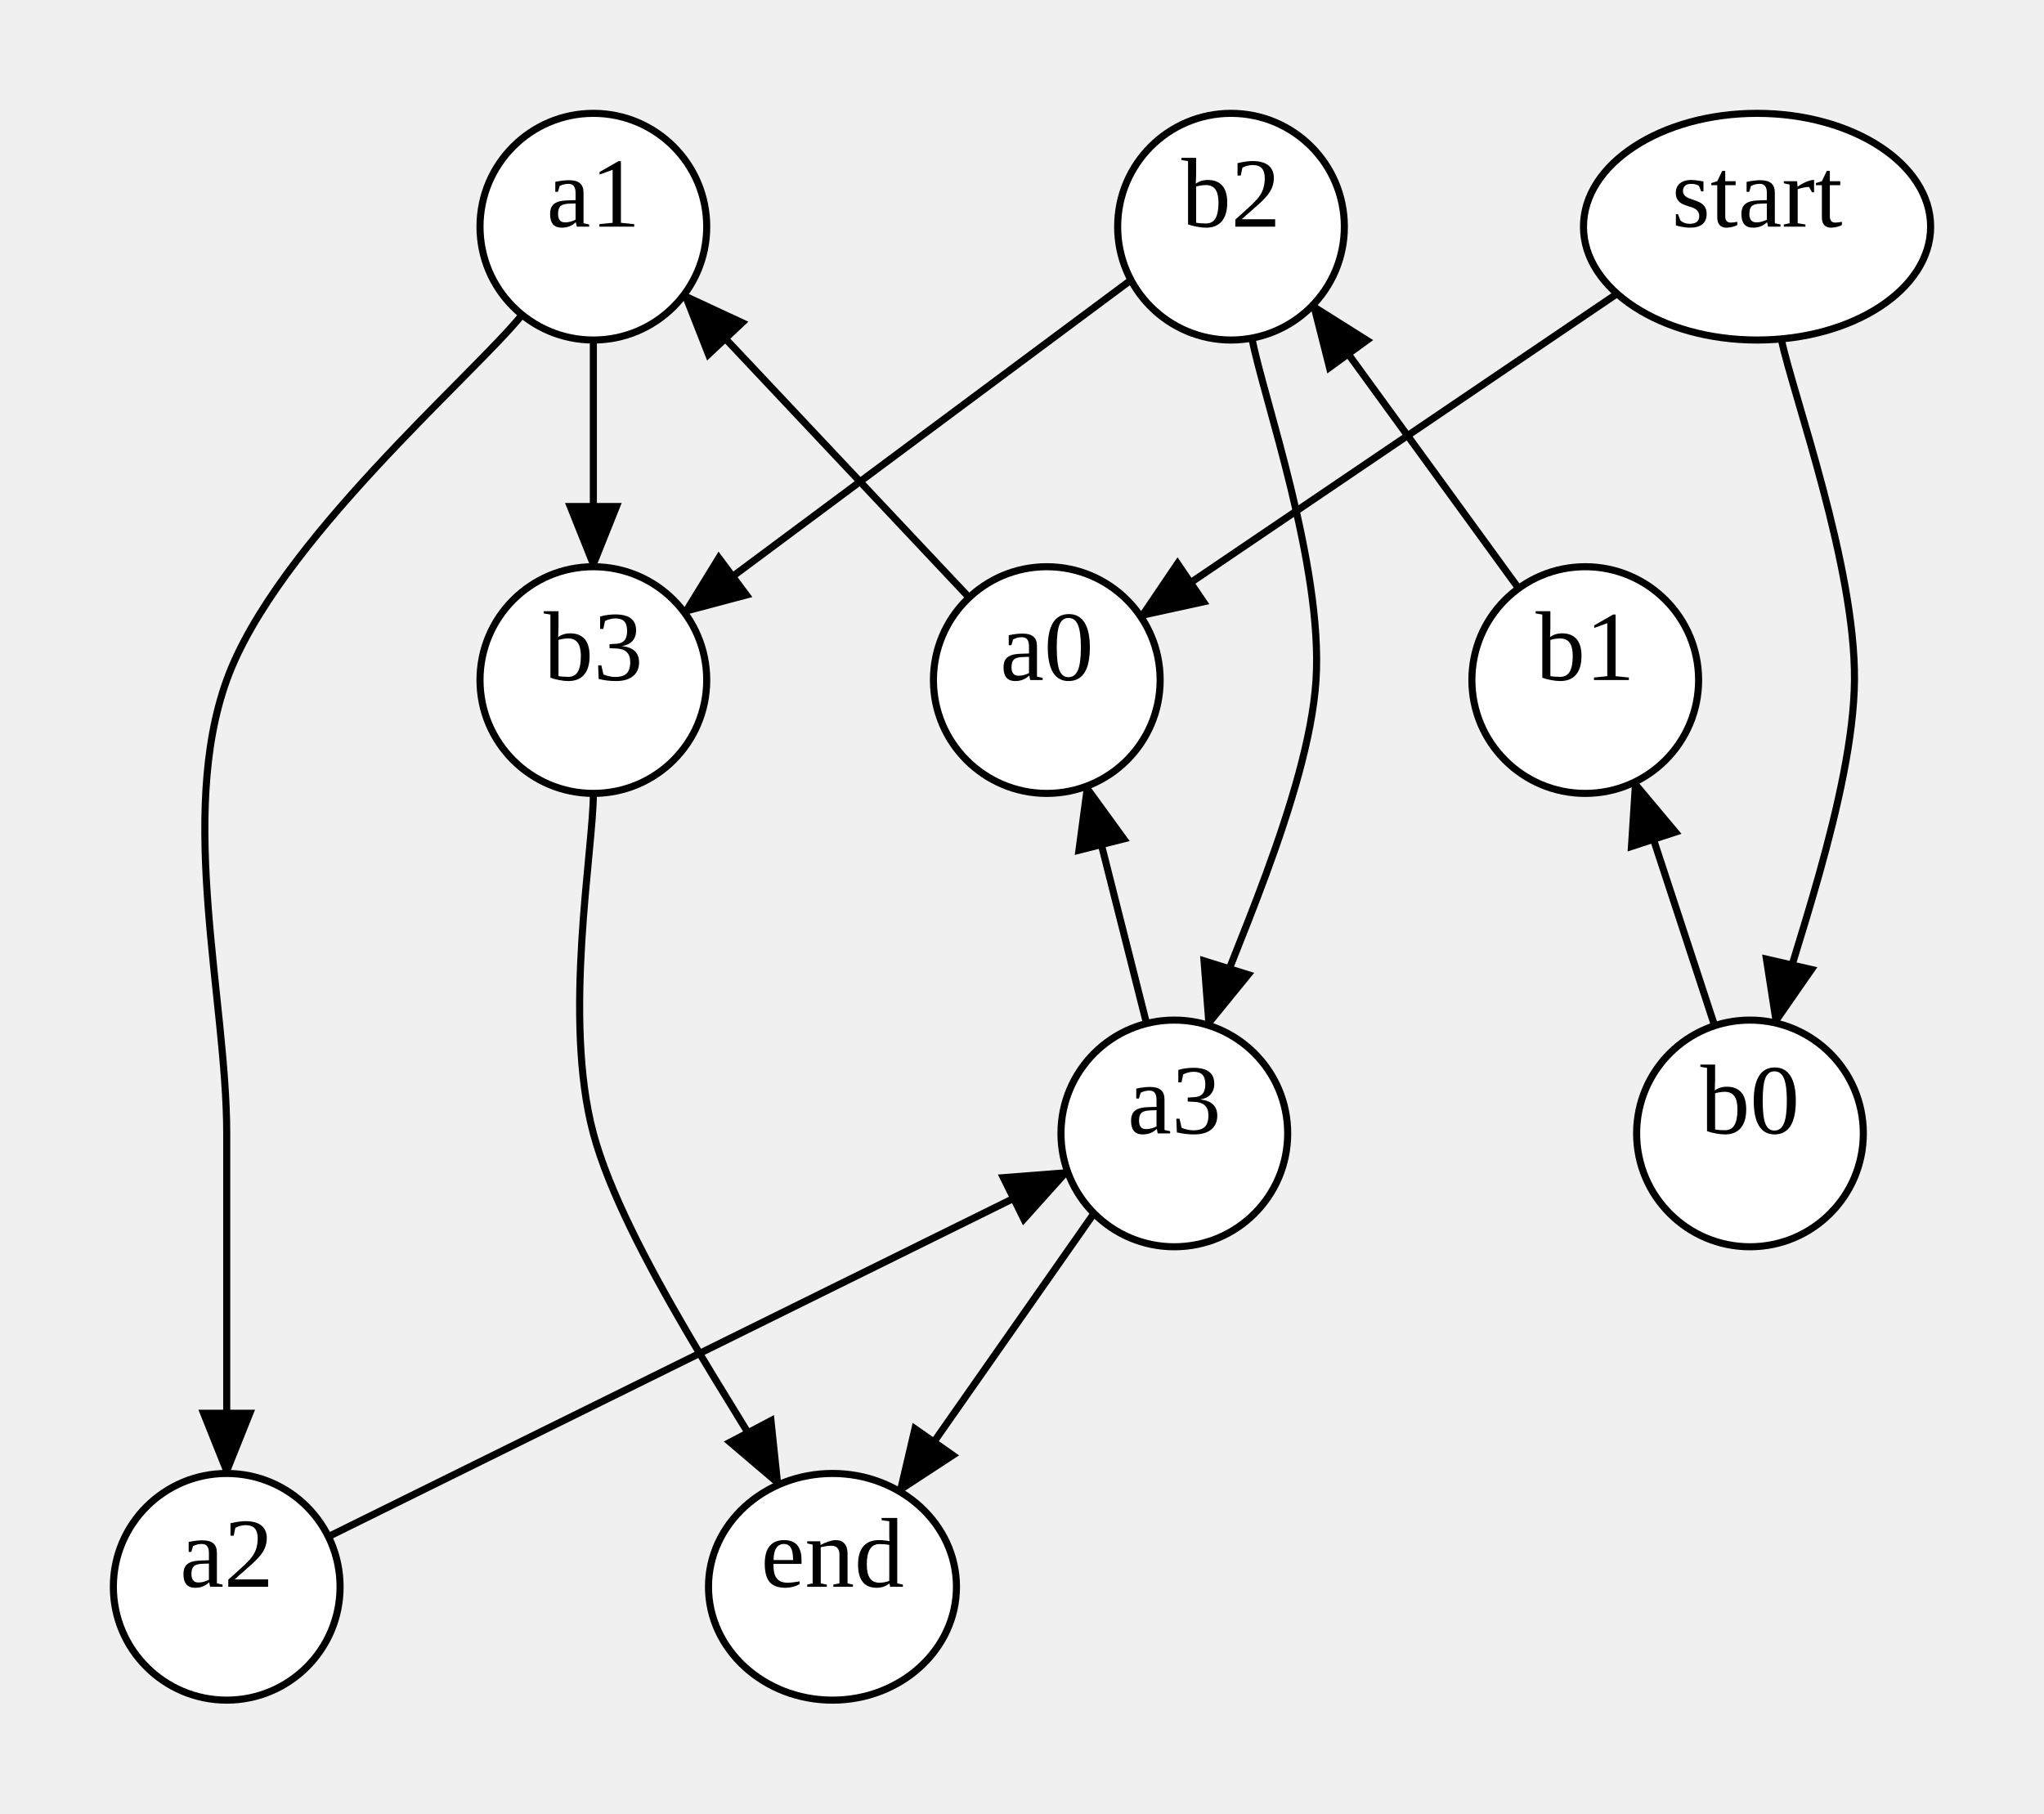
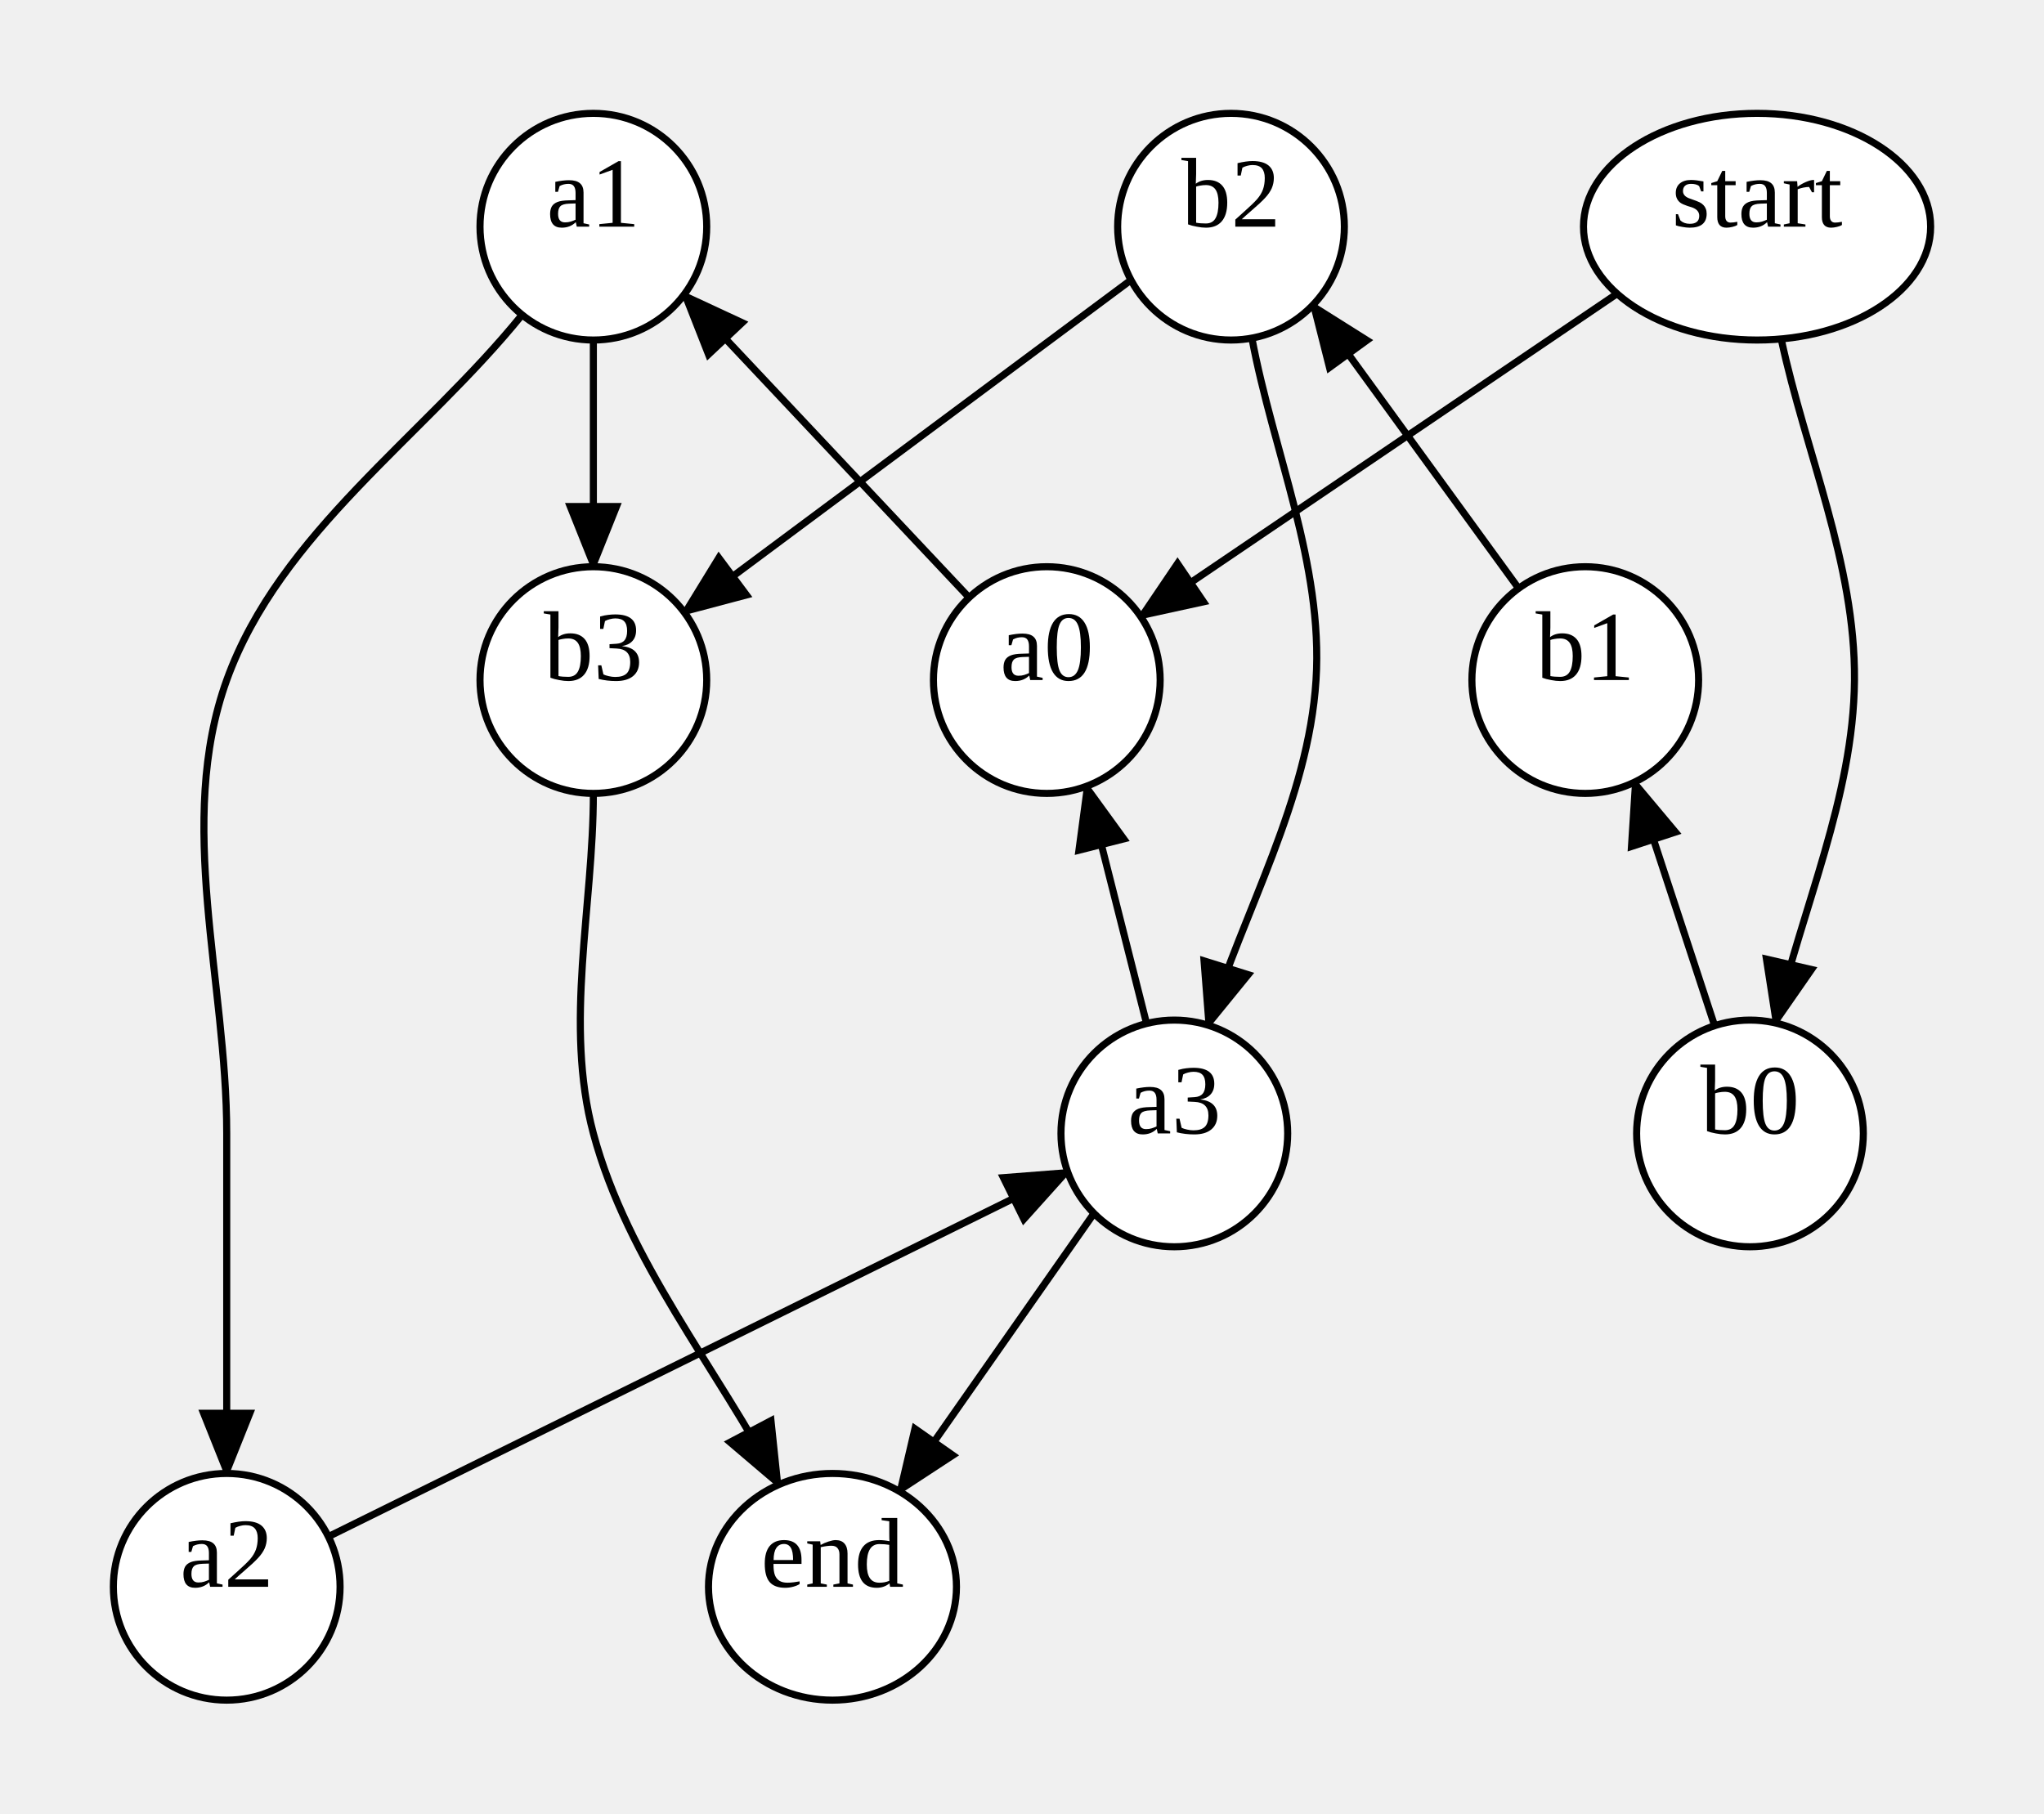
<svg xmlns="http://www.w3.org/2000/svg" width="288.5" height="256">
  <style type="text/css">
		.edge { fill: none; }
	</style>
  <defs>
    <marker id="arrowhead" markerWidth="10" markerHeight="8" refX="9" refY="4" orient="auto" markerUnits="userSpaceOnUse">
      <path d="M0,0 L0,8 L10,4 z" fill="context-stroke" />
    </marker>
  </defs>
  <g>
    <path class="edge" marker-end="url(#arrowhead)" stroke="#000000" stroke-width="1" d="M136.784,84.349 L96.55,41.6 " />
-     <path class="edge" marker-end="url(#arrowhead)" stroke="#000000" stroke-width="1" d="M73.69,44.442 C66.742,53.035 38.948,76.74 32,96 C25.052,115.26 32,141.333 32,160 C32,178.667 32,200 32,208 " />
+     <path class="edge" marker-end="url(#arrowhead)" stroke="#000000" stroke-width="1" d="M73.69,44.442 C59.793,61.628 39.5,75.21 32,96 C24.76,116.067 32,138.667 32,160 C32,176 32,192 32,208 " />
    <path class="edge" marker-end="url(#arrowhead)" stroke="#000000" stroke-width="1" d="M46.347,216.917 L150.69,165.405 " />
    <path class="edge" marker-end="url(#arrowhead)" stroke="#000000" stroke-width="1" d="M242.012,144.797 L230.725,110.4 " />
    <path class="edge" marker-end="url(#arrowhead)" stroke="#000000" stroke-width="1" d="M214.344,83.057 L185.292,43.081 " />
    <path class="edge" marker-end="url(#arrowhead)" stroke="#000000" stroke-width="1" d="M159.632,39.529 L96.586,86.448 " />
    <path class="edge" marker-end="url(#arrowhead)" stroke="#000000" stroke-width="1" d="M228.242,41.46 L160.996,87.025 " />
-     <path class="edge" marker-end="url(#arrowhead)" stroke="#000000" stroke-width="1" d="M251.404,47.845 C253.128,55.871 261.885,79.906 261.75,96 C261.615,112.094 252.453,136.341 250.593,144.409 " />
+     <path class="edge" marker-end="url(#arrowhead)" stroke="#000000" stroke-width="1" d="M251.404,47.845 C254.853,63.897 261.888,79.583 261.75,96 C261.611,112.559 254.312,128.272 250.593,144.409 " />
    <path class="edge" marker-end="url(#arrowhead)" stroke="#000000" stroke-width="1" d="M83.75,48 L83.75,80 " />
-     <path class="edge" marker-end="url(#arrowhead)" stroke="#000000" stroke-width="1" d="M176.699,47.726 C178.207,55.772 186.779,79.833 185.75,96 C184.721,112.167 173.06,136.607 170.522,144.728 " />
+     <path class="edge" marker-end="url(#arrowhead)" stroke="#000000" stroke-width="1" d="M176.699,47.726 C179.716,63.817 186.79,79.661 185.75,96 C184.669,112.983 175.598,128.486 170.522,144.728 " />
    <path class="edge" marker-end="url(#arrowhead)" stroke="#000000" stroke-width="1" d="M161.832,144.487 L153.368,110.981 " />
    <path class="edge" marker-end="url(#arrowhead)" stroke="#000000" stroke-width="1" d="M154.407,171.284 L126.935,210.524 " />
-     <path class="edge" marker-end="url(#arrowhead)" stroke="#000000" stroke-width="1" d="M83.75,112 C83.75,120 79.392,143.735 83.75,160 C88.108,176.265 105.541,201.323 109.9,209.588 " />
+     <path class="edge" marker-end="url(#arrowhead)" stroke="#000000" stroke-width="1" d="M83.75,112 C83.75,128 79.609,144.545 83.75,160 C88.587,178.05 101.183,193.058 109.9,209.588 " />
    <ellipse cx="147.75" cy="96" rx="16" ry="16" class="node" fill="#FFFFFF" stroke="#000000" stroke-width="1" />
    <text text-anchor="middle" alignment-baseline="middle" x="147.75" y="96" font-size="14" color="#F7F7F7">a0</text>
    <ellipse cx="83.75" cy="32" rx="16" ry="16" class="node" fill="#FFFFFF" stroke="#000000" stroke-width="1" />
    <text text-anchor="middle" alignment-baseline="middle" x="83.75" y="32" font-size="14" color="#F7F7F7">a1</text>
    <ellipse cx="32" cy="224" rx="16" ry="16" class="node" fill="#FFFFFF" stroke="#000000" stroke-width="1" />
    <text text-anchor="middle" alignment-baseline="middle" x="32" y="224" font-size="14" color="#F7F7F7">a2</text>
    <ellipse cx="165.75" cy="160" rx="16" ry="16" class="node" fill="#FFFFFF" stroke="#000000" stroke-width="1" />
    <text text-anchor="middle" alignment-baseline="middle" x="165.75" y="160" font-size="14" color="#F7F7F7">a3</text>
    <ellipse cx="247" cy="160" rx="16" ry="16" class="node" fill="#FFFFFF" stroke="#000000" stroke-width="1" />
    <text text-anchor="middle" alignment-baseline="middle" x="247" y="160" font-size="14" color="#000000">b0</text>
    <ellipse cx="223.75" cy="96" rx="16" ry="16" class="node" fill="#FFFFFF" stroke="#000000" stroke-width="1" />
    <text text-anchor="middle" alignment-baseline="middle" x="223.75" y="96" font-size="14" color="#000000">b1</text>
    <ellipse cx="173.75" cy="32" rx="16" ry="16" class="node" fill="#FFFFFF" stroke="#000000" stroke-width="1" />
    <text text-anchor="middle" alignment-baseline="middle" x="173.75" y="32" font-size="14" color="#000000">b2</text>
    <ellipse cx="83.75" cy="96" rx="16" ry="16" class="node" fill="#FFFFFF" stroke="#000000" stroke-width="1" />
    <text text-anchor="middle" alignment-baseline="middle" x="83.75" y="96" font-size="14" color="#000000">b3</text>
    <ellipse cx="248" cy="32" rx="24.5" ry="16" class="node" fill="#FFFFFF" stroke="#000000" stroke-width="1" />
    <text text-anchor="middle" alignment-baseline="middle" x="248" y="32" font-size="14" color="#000000">start</text>
    <ellipse cx="117.5" cy="224" rx="17.5" ry="16" class="node" fill="#FFFFFF" stroke="#000000" stroke-width="1" />
    <text text-anchor="middle" alignment-baseline="middle" x="117.5" y="224" font-size="14" color="#000000">end</text>
  </g>
</svg>
